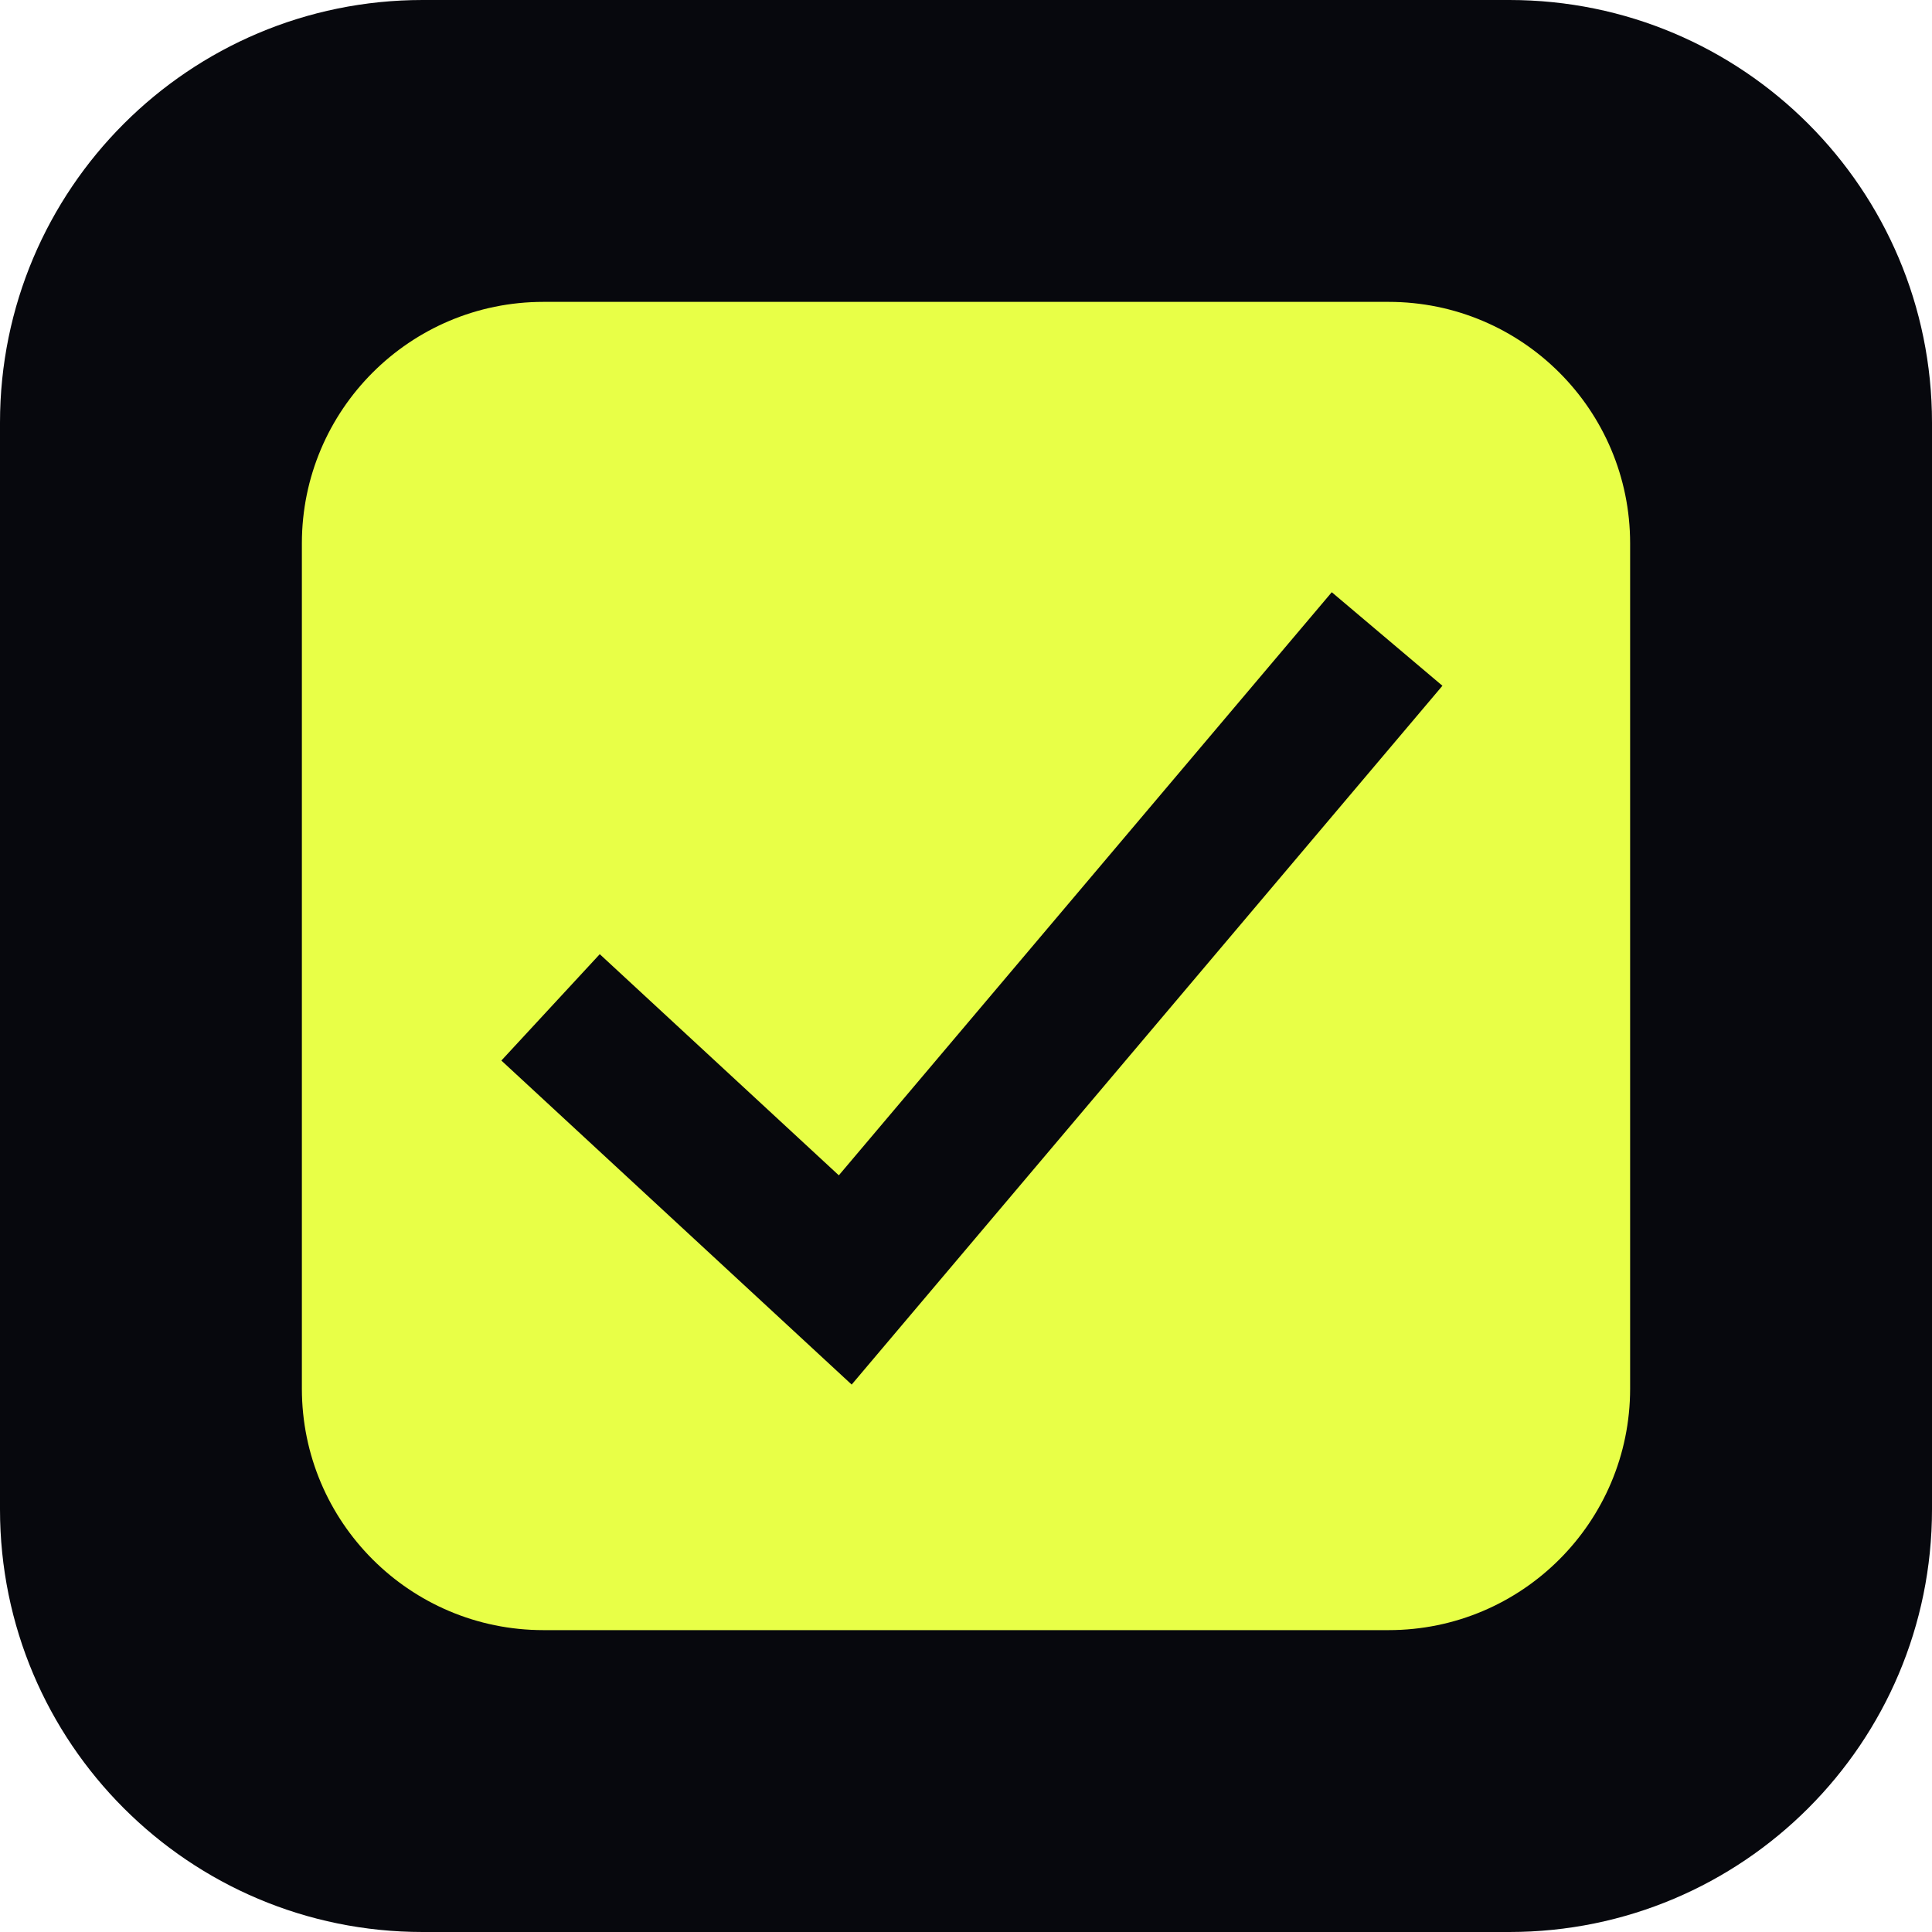
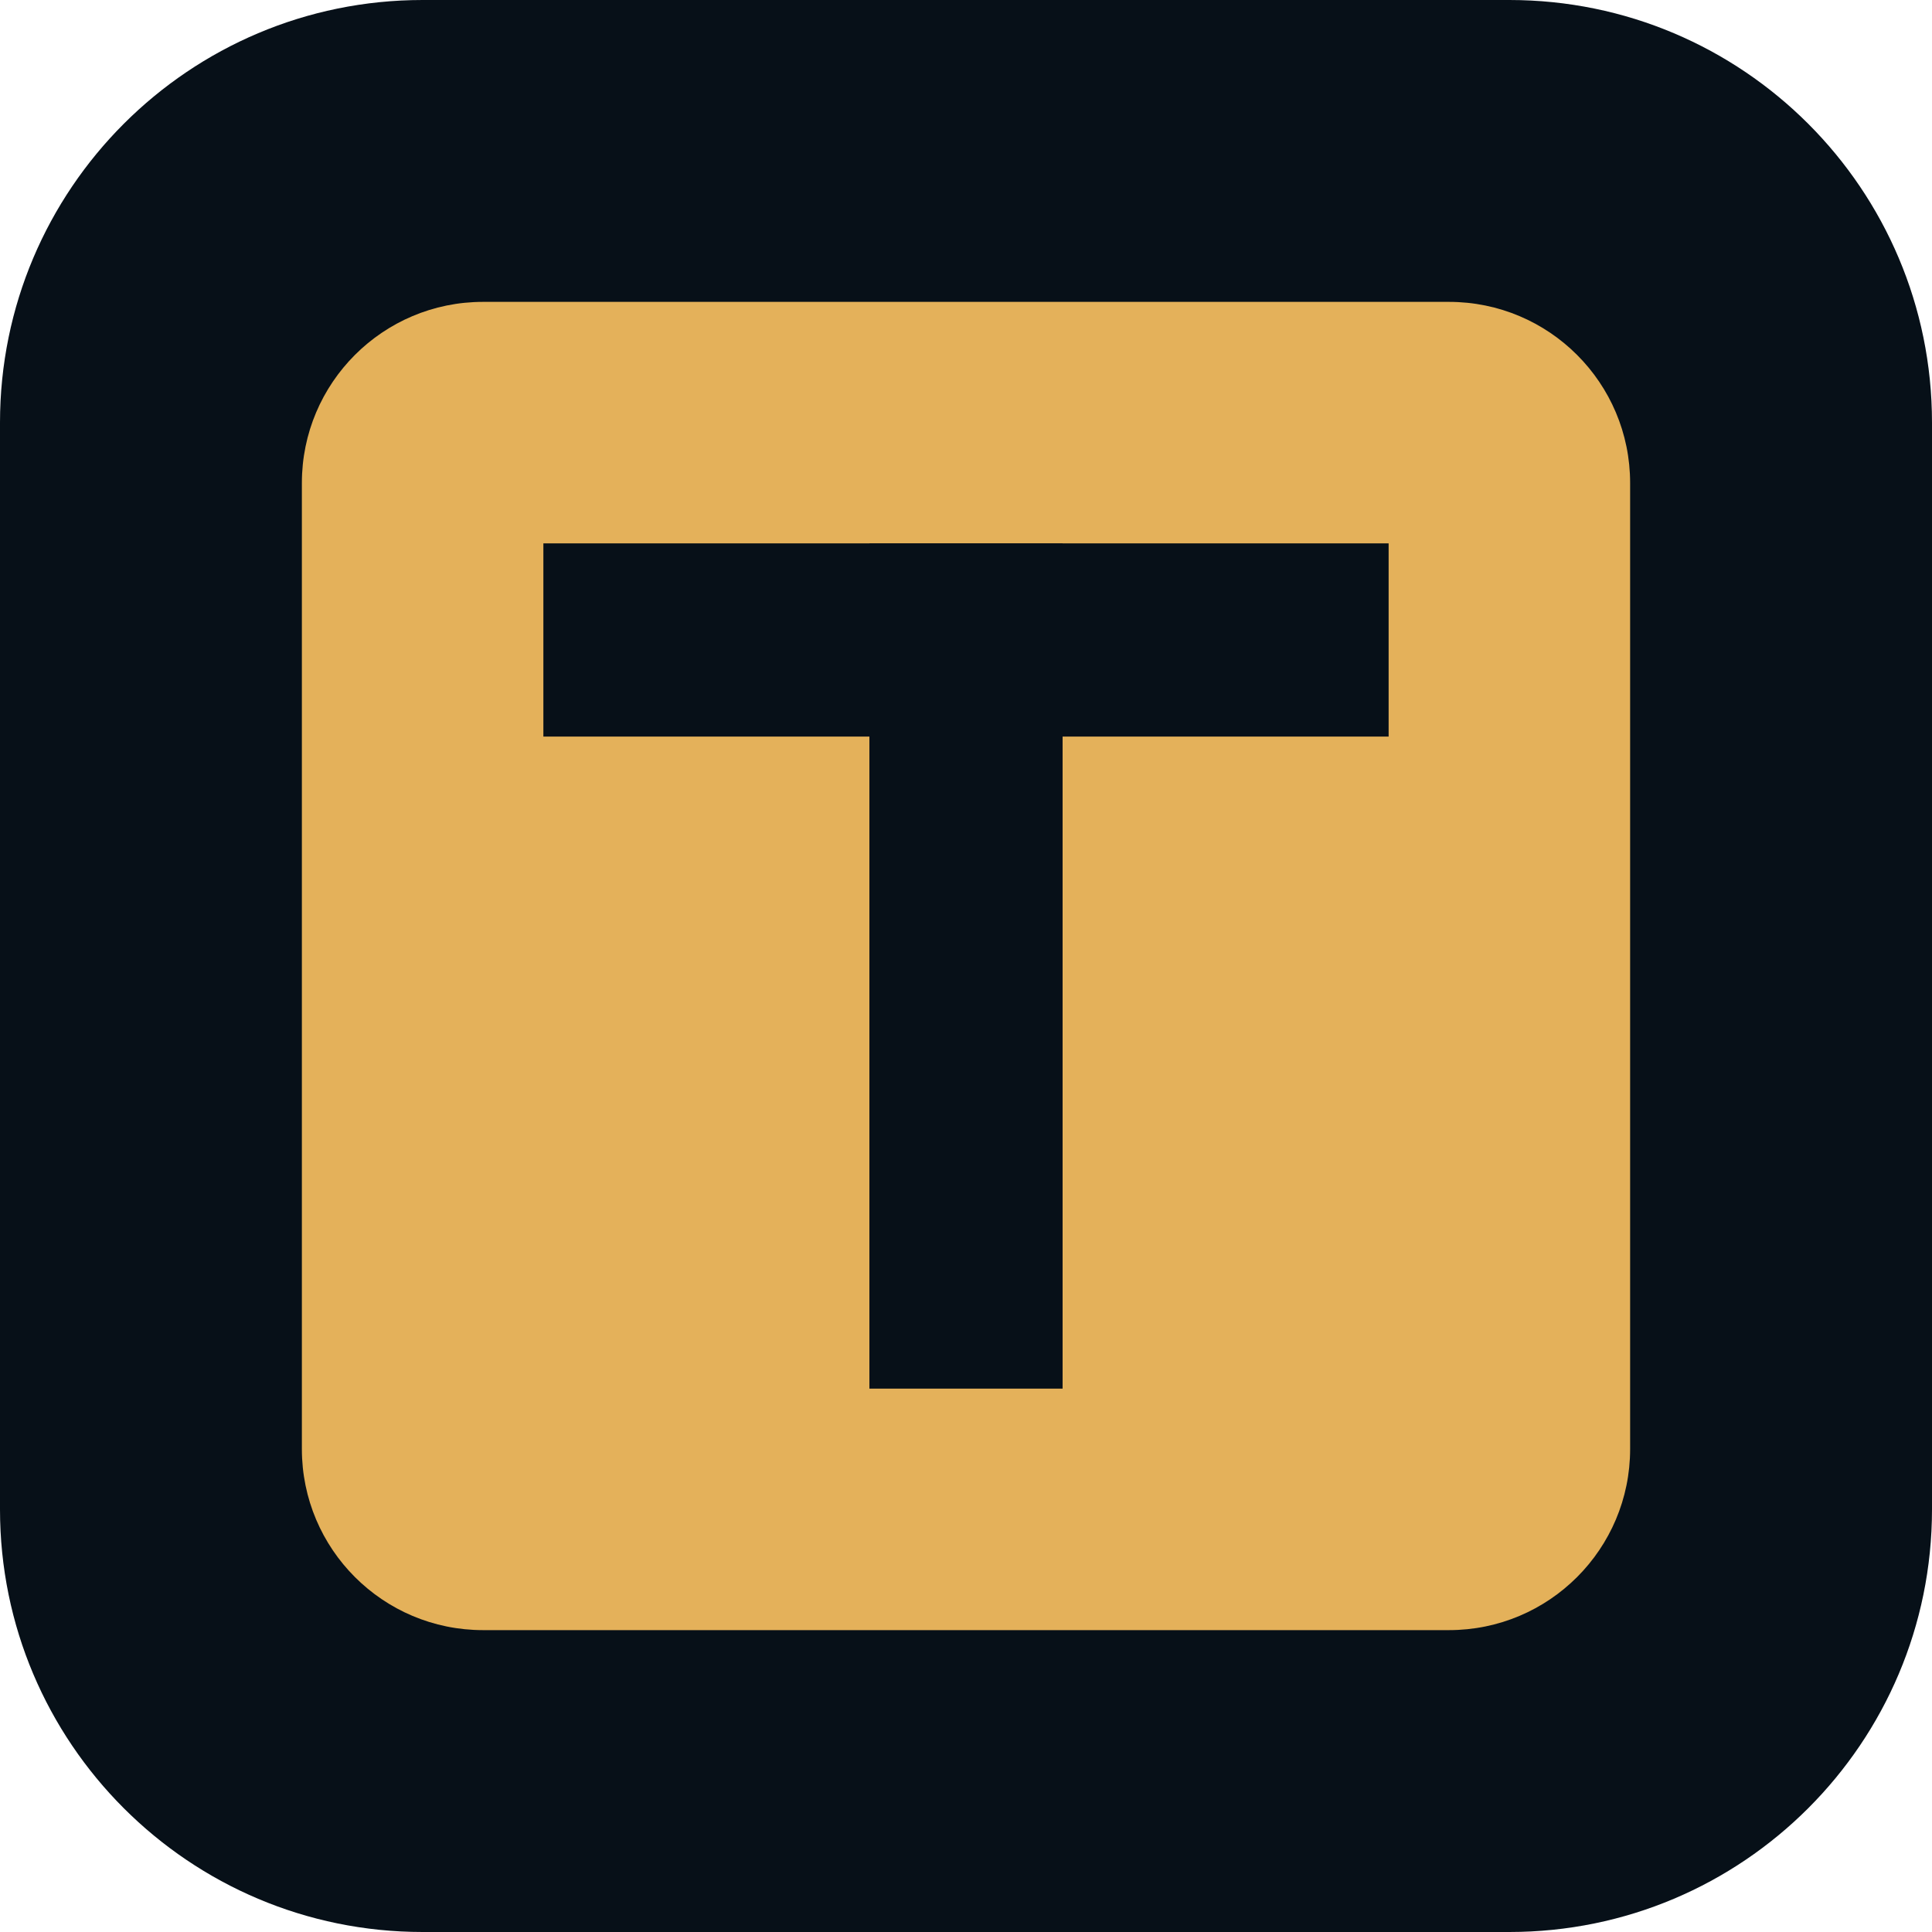
<svg xmlns="http://www.w3.org/2000/svg" viewBox="0 0 32 32">
-   <rect width="32" height="32" rx="7" fill="#07080d" />
-   <rect x="5" y="5" width="22" height="22" rx="4" fill="#e8ff47" />
-   <path d="M10 17.5 14 21.2 22.2 11.5" fill="none" stroke="#07080d" stroke-width="2.4" stroke-linecap="square" stroke-linejoin="miter" />
+   <rect width="32" height="32" rx="7" fill="#071018" />
+   <rect x="5" y="5" width="22" height="22" rx="3" fill="#e4b15a" />
+   <rect x="9" y="9" width="14" height="3.2" fill="#071018" />
+   <rect x="14.4" y="9" width="3.2" height="14" fill="#071018" />
</svg>
